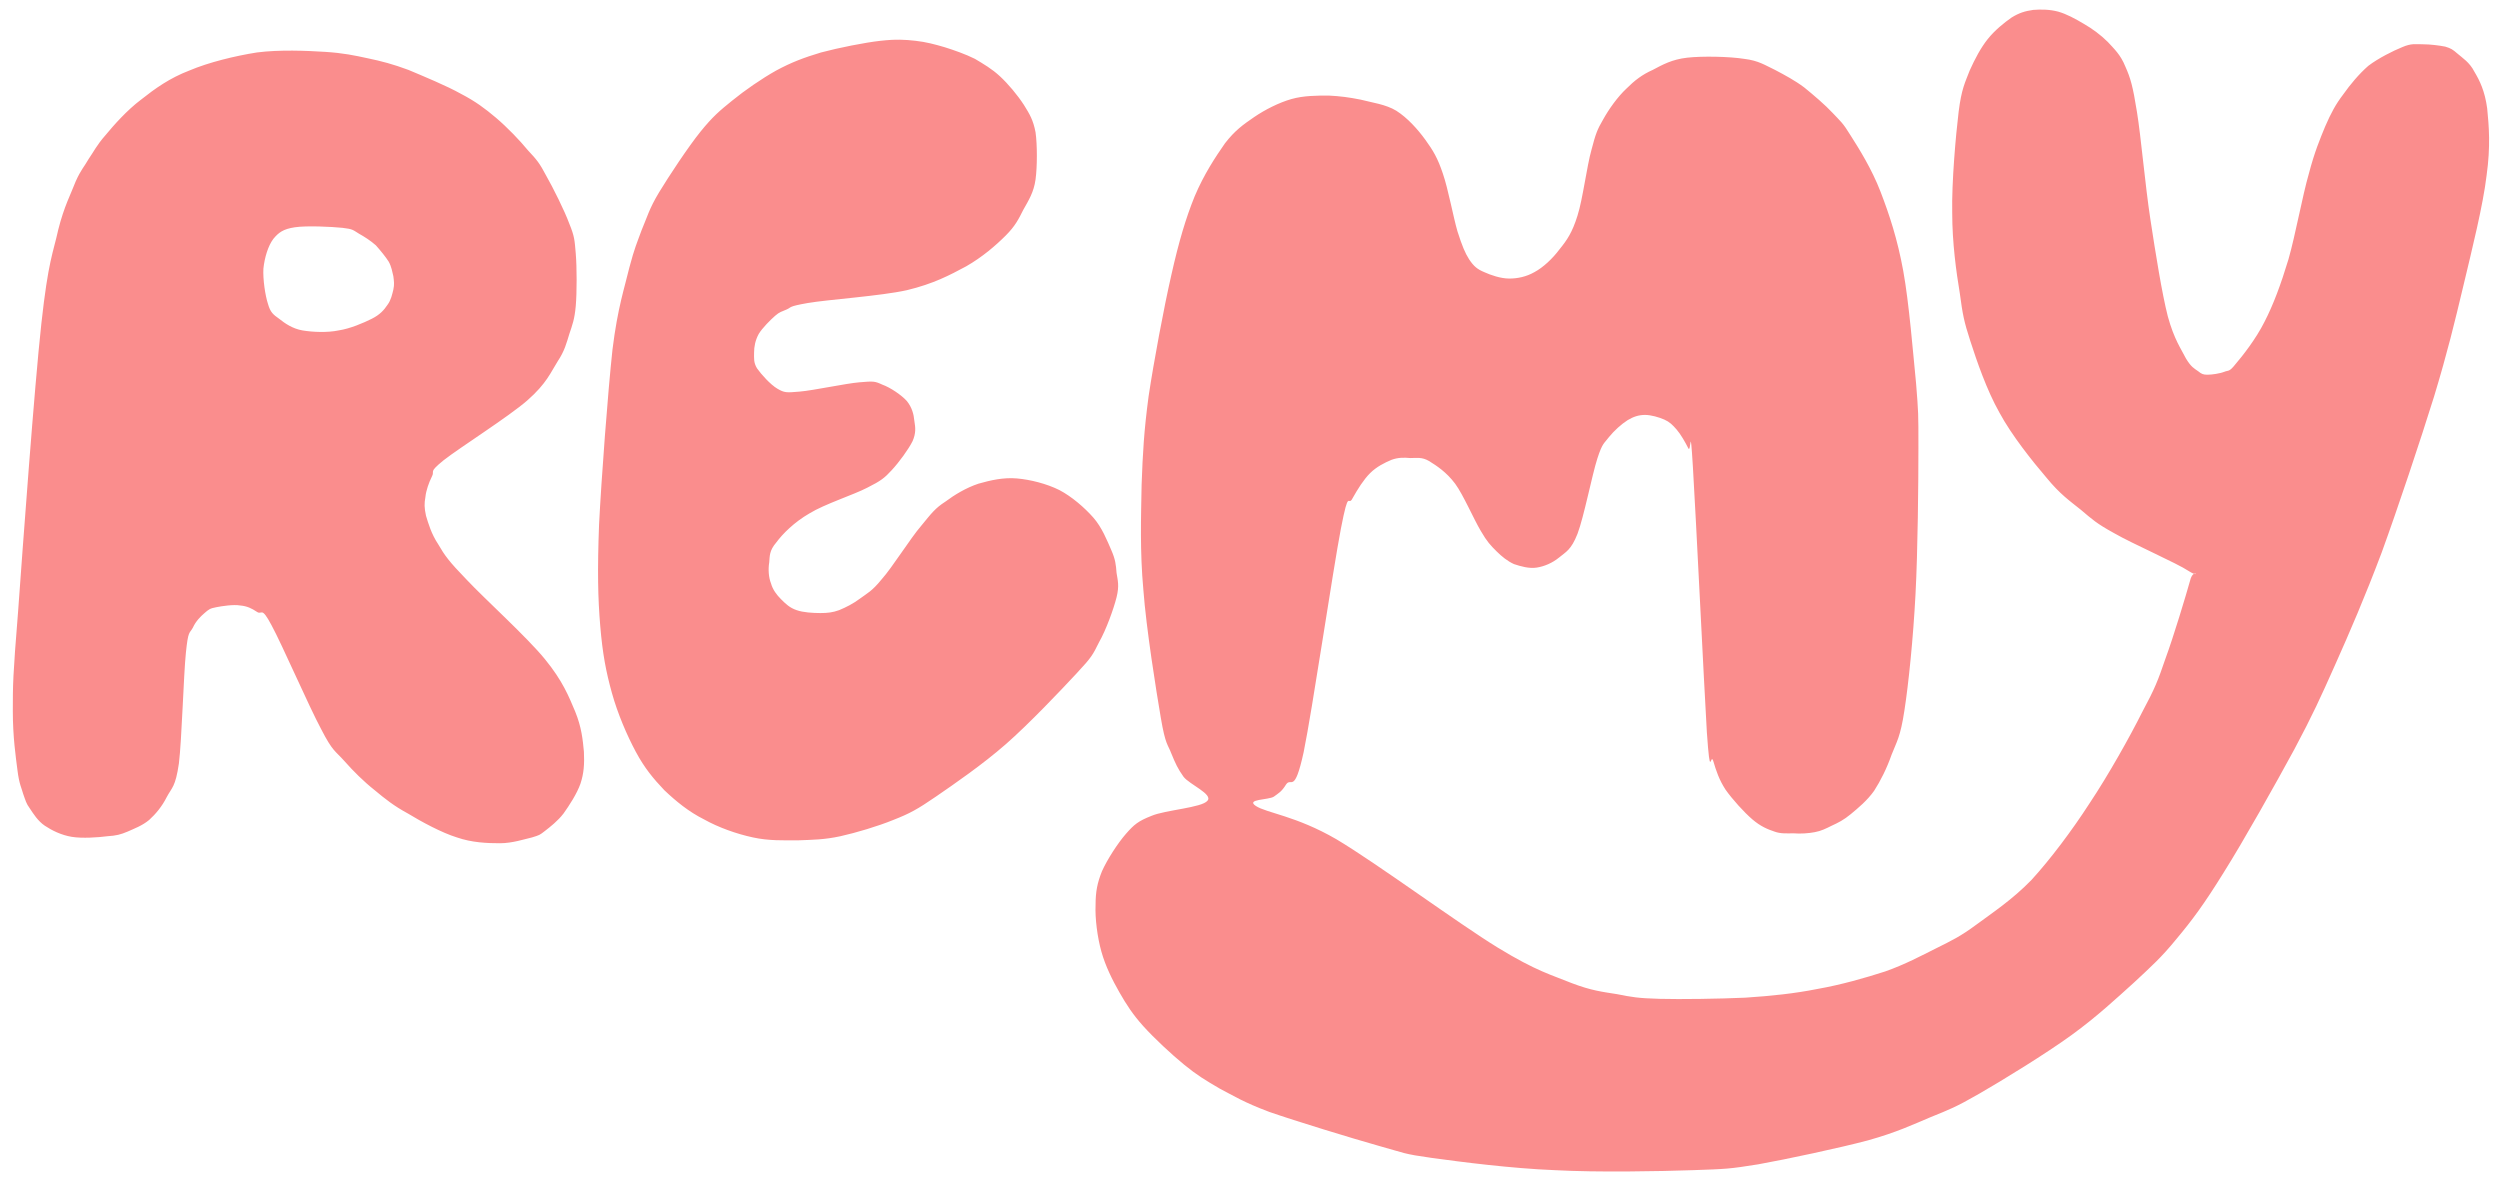
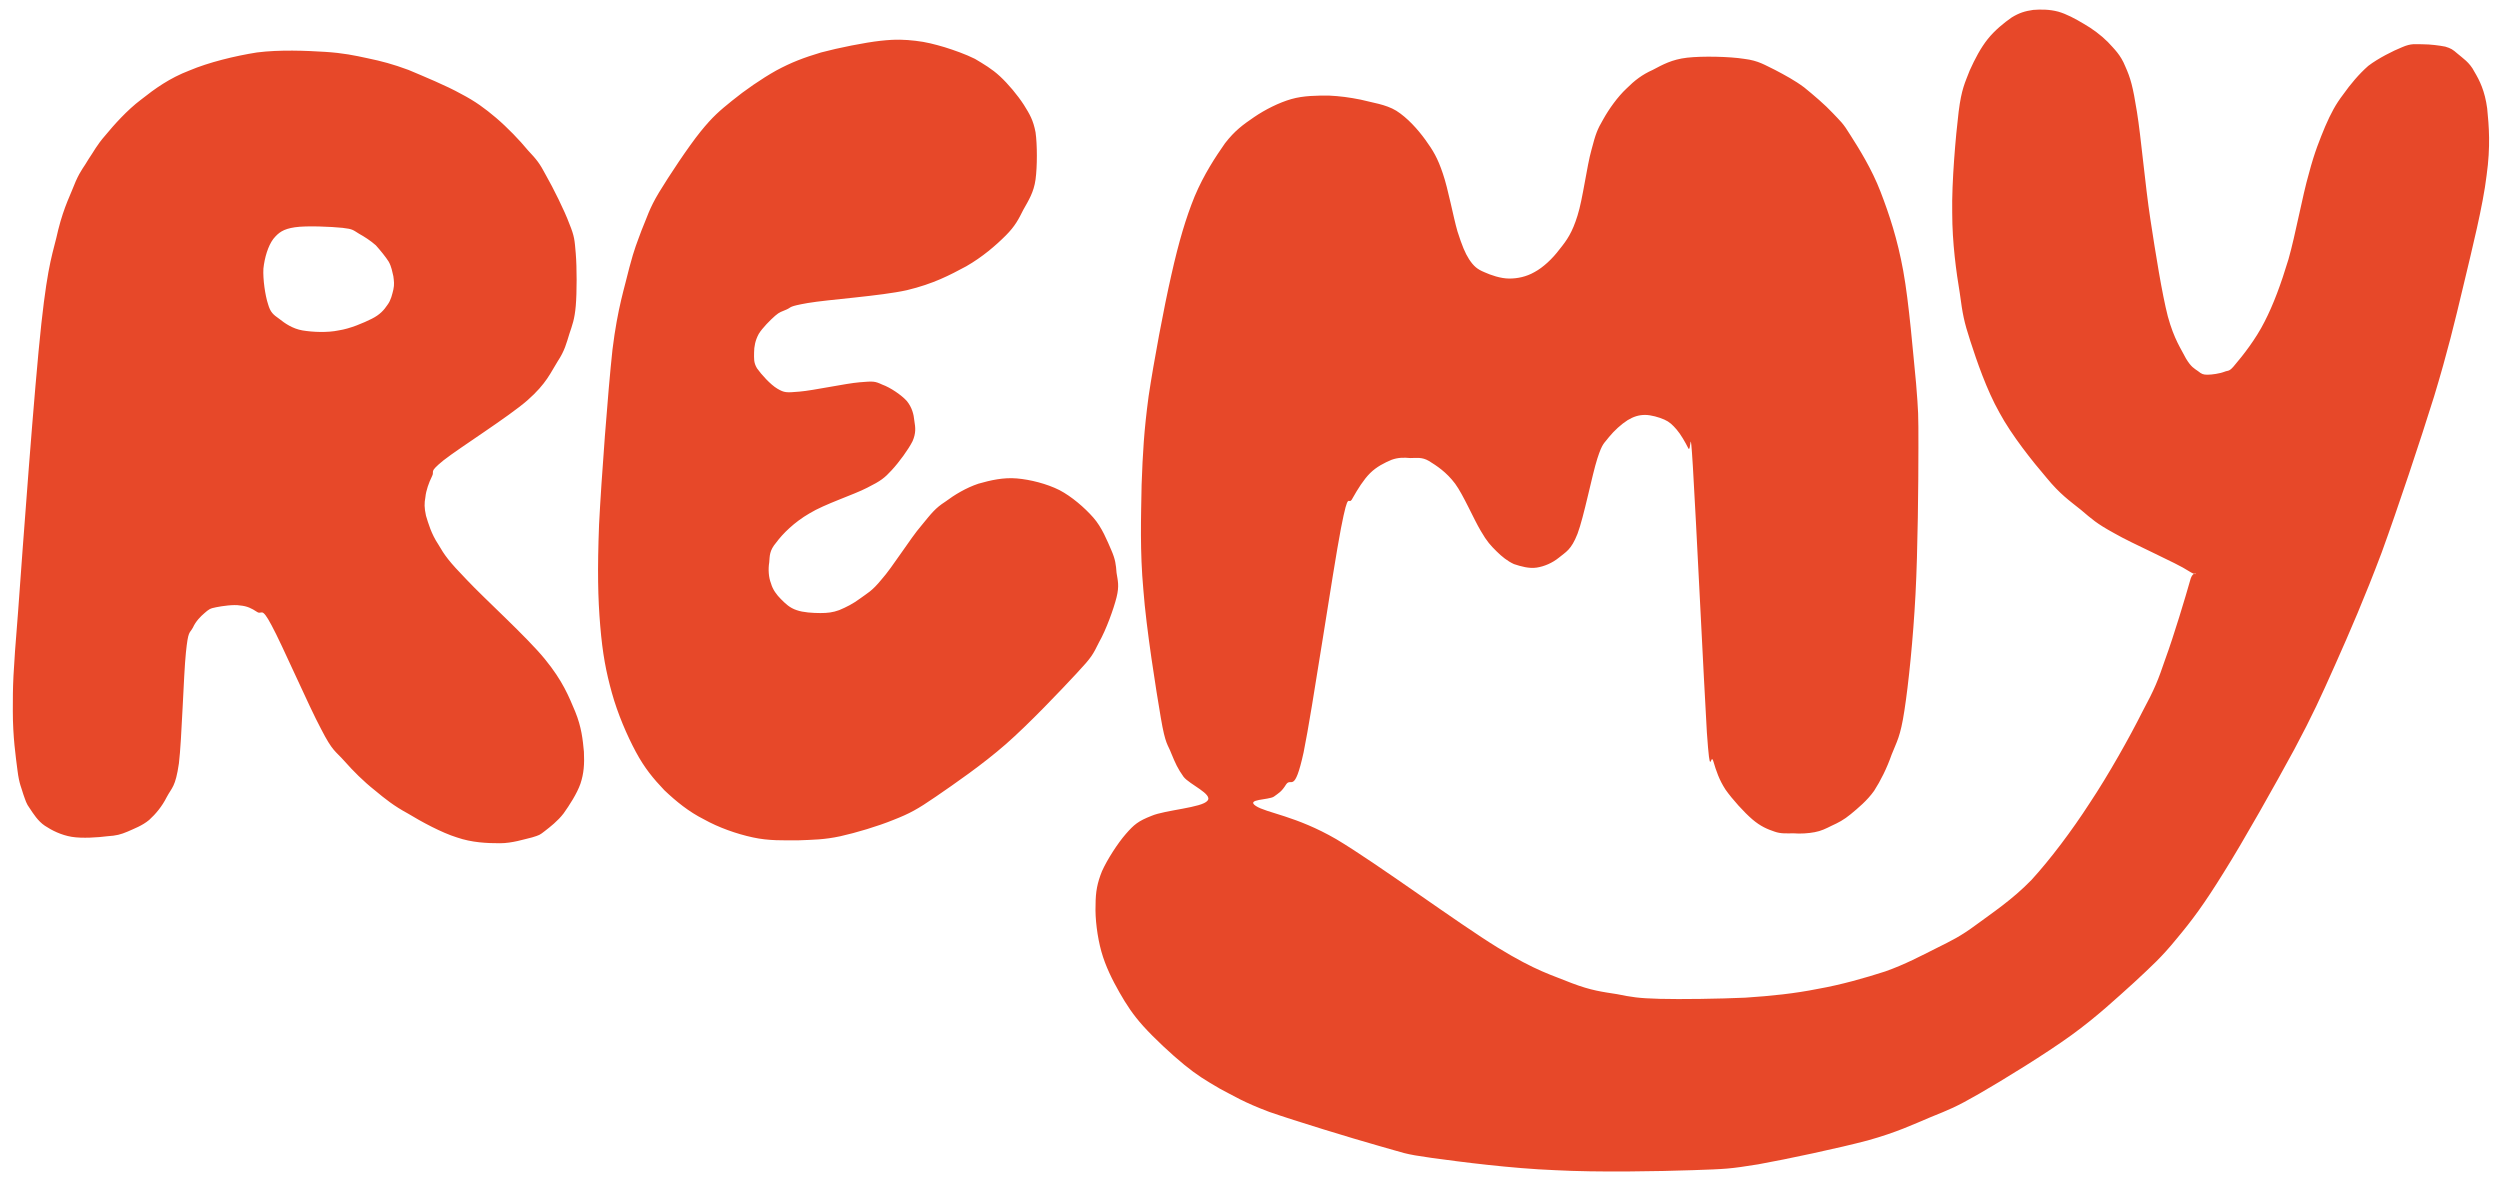
<svg xmlns="http://www.w3.org/2000/svg" viewBox="43 84 429 203" role="img" aria-labelledby="remy-title">
-   <path fill="#fa8d8d" fill-rule="evenodd" d="M391.9 85.7C393.2 85.6 394.7 85.6 396.2 86.0C397.6 86.4 399.1 87.2 400.6 88.1C402.0 88.9 403.5 90.0 404.7 91.2C405.8 92.4 406.9 93.4 407.7 95.4C408.6 97.4 409.0 98.8 409.7 103.2C410.4 107.5 411.1 115.7 412.0 121.6C412.9 127.5 414.0 134.4 415.0 138.3C416.1 142.3 417.3 143.9 418.1 145.5C419.0 147.0 419.5 147.2 420.2 147.7C420.8 148.2 421.1 148.3 421.8 148.3C422.6 148.3 423.9 148.1 424.7 147.8C425.4 147.5 425.5 147.9 426.6 146.5C427.8 145.1 430.1 142.2 431.6 139.2C433.1 136.3 434.4 132.8 435.7 128.5C436.9 124.3 438.1 117.6 439.2 113.8C440.2 110.0 441.1 107.9 442.0 105.7C443.0 103.4 443.8 101.9 445.1 100.2C446.3 98.5 447.8 96.7 449.4 95.3C451.1 94.0 453.7 92.7 455.2 92.1C456.8 91.4 457.5 91.6 458.8 91.6C460.0 91.6 461.6 91.8 462.6 92.0C463.6 92.3 463.9 92.5 464.7 93.2C465.5 93.9 466.8 94.7 467.6 96.3C468.5 97.8 469.4 99.6 469.8 102.6C470.1 105.6 470.4 109.1 469.7 114.1C469.1 119.2 467.2 126.8 465.7 133.1C464.2 139.4 463.0 144.4 460.7 152.0C458.3 159.7 454.5 171.1 451.7 178.8C448.8 186.5 446.2 192.5 443.7 198.1C441.2 203.7 439.9 206.6 436.7 212.6C433.5 218.5 428.0 228.3 424.6 233.7C421.2 239.2 419.1 242.0 416.5 245.1C413.9 248.3 412.2 249.8 409.2 252.6C406.2 255.3 402.9 258.4 398.5 261.6C394.1 264.8 386.6 269.4 382.6 271.7C378.6 274.0 377.5 274.4 374.3 275.7C371.2 277.0 368.5 278.3 363.5 279.7C358.6 281.0 349.7 282.9 344.7 283.8C339.7 284.6 339.3 284.6 333.5 284.8C327.7 285.0 317.2 285.2 309.8 284.8C302.3 284.5 293.8 283.4 288.7 282.7C283.7 282.0 284.2 281.9 279.5 280.6C274.9 279.3 265.4 276.4 260.8 274.8C256.3 273.1 254.8 272.1 252.3 270.8C249.9 269.4 248.4 268.5 246.2 266.7C244.0 264.9 241.1 262.2 239.2 260.1C237.4 258.1 236.3 256.4 235.1 254.3C233.9 252.2 232.7 249.8 232.0 247.3C231.3 244.8 230.9 241.6 231.0 239.3C231.0 237.0 231.3 235.5 232.1 233.5C233.0 231.5 234.8 228.7 236.2 227.1C237.6 225.5 238.3 224.9 240.6 224.0C242.9 223.0 249.3 222.6 250.2 221.4C251.2 220.3 247.1 218.6 246.1 217.3C245.1 215.9 244.7 215.0 244.0 213.3C243.4 211.7 243.0 211.9 242.2 207.2C241.4 202.5 239.7 191.9 239.2 185.2C238.6 178.6 238.8 172.8 238.9 167.2C239.1 161.7 239.3 158.0 240.1 152.0C241.0 146.0 242.7 136.9 244.0 131.2C245.3 125.4 246.5 121.4 248.0 117.7C249.6 113.9 251.6 110.9 253.2 108.6C254.9 106.4 256.3 105.4 258.2 104.1C260.1 102.8 262.5 101.6 264.6 101.0C266.7 100.4 269.0 100.4 271.0 100.4C273.0 100.5 274.5 100.7 276.5 101.1C278.4 101.6 280.8 101.9 282.6 103.0C284.5 104.2 286.3 106.2 287.6 108.0C288.9 109.8 289.7 111.1 290.6 113.8C291.5 116.4 292.4 121.3 293.1 123.7C293.9 126.2 294.4 127.4 295.1 128.5C295.9 129.7 296.5 130.2 297.7 130.7C298.8 131.2 300.5 131.8 302.0 131.8C303.4 131.8 304.9 131.5 306.3 130.7C307.8 129.9 309.4 128.4 310.6 126.8C311.9 125.2 312.8 123.9 313.7 121.0C314.6 118.2 315.3 112.5 316.1 109.7C316.8 107.0 317.1 106.2 318.1 104.5C319.1 102.7 320.6 100.6 322.1 99.2C323.5 97.8 324.8 96.8 326.6 96.0C328.3 95.1 329.9 94.2 332.5 93.9C335.1 93.6 339.8 93.7 342.3 94.1C344.8 94.4 345.9 95.2 347.6 96.0C349.3 96.9 351.0 97.8 352.6 99.0C354.2 100.3 356.2 102.0 357.5 103.4C358.8 104.8 359.2 105.0 360.6 107.3C362.0 109.5 364.2 113.0 365.7 116.9C367.2 120.8 368.6 125.0 369.6 130.5C370.6 136.0 371.3 144.8 371.8 149.8C372.2 154.9 372.2 154.7 372.2 160.8C372.2 166.8 372.1 178.5 371.7 186.0C371.3 193.6 370.5 201.4 369.8 205.9C369.1 210.5 368.5 211.2 367.6 213.5C366.8 215.8 365.7 218.0 364.6 219.7C363.4 221.4 361.8 222.7 360.6 223.7C359.4 224.7 358.4 225.2 357.3 225.7C356.3 226.2 355.5 226.6 354.4 226.8C353.4 227.0 351.9 227.1 350.8 227.0C349.6 227.0 348.6 227.1 347.5 226.7C346.3 226.3 345.1 225.8 343.7 224.6C342.3 223.4 340.3 221.2 339.1 219.5C338.0 217.8 337.5 216.3 337.0 214.6C336.5 213.0 336.5 218.2 335.9 209.7C335.4 201.3 334.0 172.2 333.5 164.1C333.0 156.0 333.2 162.0 332.7 160.9C332.2 159.9 331.4 158.5 330.7 157.7C330.0 156.9 329.5 156.4 328.6 156.0C327.7 155.6 326.3 155.2 325.3 155.2C324.2 155.2 323.3 155.5 322.3 156.1C321.2 156.8 320.0 157.9 319.1 159.0C318.3 160.1 318.0 159.9 317.1 162.7C316.2 165.5 314.8 172.7 313.7 175.6C312.6 178.4 311.7 178.7 310.5 179.7C309.4 180.6 308.0 181.2 306.7 181.4C305.4 181.6 304.0 181.2 302.8 180.8C301.7 180.3 300.7 179.5 299.8 178.6C298.8 177.6 298.2 177.0 297.1 175.1C295.9 173.1 294.1 168.9 292.7 167.0C291.2 165.0 289.5 163.9 288.2 163.1C287.0 162.4 286.1 162.6 285.0 162.6C283.9 162.5 282.9 162.5 281.8 162.9C280.6 163.4 279.2 164.1 278.1 165.2C277.0 166.3 276.0 167.9 275.1 169.5C274.3 171.1 274.5 167.5 273.1 174.7C271.7 182.0 268.2 205.8 266.7 213.1C265.1 220.4 264.6 217.3 263.7 218.6C262.9 219.9 262.4 220.1 261.6 220.7C260.7 221.3 256.7 221.1 258.5 222.3C260.3 223.5 265.4 224.0 272.3 228.0C279.2 232.1 293.3 242.5 300.0 246.6C306.7 250.7 309.3 251.3 312.7 252.7C316.1 254.0 318.0 254.2 320.5 254.6C323.0 255.1 324.1 255.3 327.8 255.4C331.4 255.5 338.0 255.4 342.5 255.2C347.0 254.9 350.9 254.5 354.9 253.7C358.9 253.0 363.1 251.8 366.5 250.7C369.9 249.5 372.7 248.0 375.3 246.7C377.9 245.4 379.4 244.7 382.1 242.7C384.8 240.7 388.3 238.4 391.6 235.0C394.8 231.5 398.5 226.6 401.6 221.8C404.8 217.0 408.5 210.4 410.6 206.2C412.8 202.1 413.3 200.8 414.6 197.0C416.0 193.2 418.1 186.2 418.8 183.7C419.4 181.2 420.8 183.4 418.6 182.0C416.5 180.6 408.9 177.3 405.8 175.5C402.7 173.8 402.0 173.1 400.1 171.5C398.1 169.9 396.5 168.8 394.2 166.0C391.8 163.2 388.2 158.7 386.1 154.8C383.9 150.9 382.2 145.9 381.1 142.5C380.0 139.1 379.8 138.0 379.3 134.3C378.7 130.7 378.0 125.7 378.0 120.5C377.9 115.3 378.6 107.3 379.1 103.2C379.6 99.2 380.2 98.2 381.0 96.1C381.9 94.1 382.9 92.2 384.1 90.7C385.3 89.2 386.9 87.9 388.2 87.0C389.5 86.2 390.5 85.9 391.9 85.7ZM194.1 91.0C196.8 90.7 198.3 90.8 200.1 91.0C201.9 91.2 203.4 91.6 205.1 92.1C206.7 92.6 208.7 93.3 210.3 94.1C211.8 95.0 213.2 95.8 214.6 97.1C216.0 98.4 217.6 100.3 218.7 102.0C219.7 103.6 220.3 104.6 220.7 106.7C221.0 108.8 221.0 112.6 220.7 114.8C220.4 117.0 219.5 118.4 218.6 120.0C217.8 121.6 217.2 122.8 215.6 124.4C213.9 126.1 211.6 128.1 208.8 129.7C206.0 131.2 203.2 132.7 198.6 133.8C194.1 134.8 185.1 135.4 181.6 136.0C178.2 136.6 178.9 136.7 178.0 137.1C177.1 137.5 176.8 137.5 176.0 138.2C175.2 138.9 173.8 140.3 173.2 141.3C172.6 142.4 172.4 143.5 172.4 144.5C172.4 145.5 172.3 146.2 172.9 147.2C173.6 148.2 175.2 150.0 176.4 150.7C177.6 151.4 177.9 151.4 180.2 151.2C182.6 151.0 188.1 149.8 190.5 149.6C192.9 149.4 193.1 149.4 194.4 150.0C195.8 150.5 197.7 151.8 198.6 152.8C199.5 153.9 199.8 155.1 199.9 156.2C200.1 157.4 200.2 158.3 199.6 159.7C198.9 161.1 197.3 163.3 196.0 164.7C194.8 166.0 194.2 166.5 191.8 167.7C189.5 168.9 184.5 170.5 181.9 172.1C179.3 173.6 177.3 175.6 176.2 177.1C175.0 178.5 175.1 179.4 175.0 180.5C174.8 181.7 174.9 183.1 175.3 184.1C175.6 185.2 176.3 186.1 177.0 186.8C177.8 187.6 178.5 188.3 179.7 188.7C180.8 189.1 182.5 189.2 183.8 189.2C185.0 189.2 185.9 189.1 187.0 188.7C188.2 188.2 189.4 187.6 190.6 186.7C191.8 185.8 192.6 185.5 194.3 183.4C196.1 181.4 199.2 176.4 201.1 174.2C202.9 172.0 203.5 171.2 205.2 170.1C206.8 168.9 208.8 167.7 210.9 167.0C213.0 166.4 215.2 165.9 217.5 166.1C219.8 166.3 222.6 167.0 224.8 168.1C226.9 169.2 229.1 171.1 230.6 172.8C232.1 174.5 233.0 176.8 233.7 178.4C234.4 180.0 234.5 180.9 234.6 182.3C234.8 183.6 235.1 184.5 234.6 186.5C234.1 188.5 232.8 192.1 231.6 194.2C230.5 196.4 230.4 196.7 227.7 199.6C225.0 202.5 219.6 208.2 215.6 211.7C211.6 215.2 206.8 218.5 203.6 220.7C200.4 222.9 199.1 223.6 196.3 224.7C193.6 225.8 189.9 226.9 187.2 227.5C184.4 228.1 182.5 228.1 180.0 228.2C177.5 228.2 174.9 228.3 172.2 227.7C169.4 227.1 166.3 226.0 163.8 224.6C161.2 223.3 159.0 221.5 157.0 219.6C155.1 217.6 153.6 215.8 152.1 213.0C150.6 210.2 149.0 206.5 148.0 202.9C147.0 199.3 146.4 196.2 146.0 191.4C145.6 186.6 145.5 181.9 145.8 174.0C146.2 166.1 147.3 151.4 148.1 144.0C149.0 136.7 150.2 133.3 151.0 129.9C151.9 126.5 152.3 125.7 153.1 123.5C154.0 121.4 154.4 119.8 156.1 117.0C157.8 114.2 161.1 109.2 163.2 106.6C165.3 104.0 166.5 103.0 168.6 101.3C170.8 99.5 173.7 97.5 176.2 96.1C178.8 94.7 180.9 93.9 183.9 93.0C186.9 92.2 191.4 91.3 194.1 91.0ZM87.1 93.0C91.0 92.5 95.6 92.7 98.8 92.9C101.9 93.1 103.8 93.5 106.1 94.0C108.5 94.5 110.4 95.0 113.1 96.0C115.7 97.1 119.6 98.7 122.1 100.1C124.6 101.4 126.2 102.6 128.1 104.2C130.1 105.9 132.2 108.1 133.6 109.8C135.1 111.4 135.6 112.0 136.7 114.1C137.9 116.2 139.9 120.2 140.7 122.4C141.6 124.6 141.6 125.2 141.8 127.5C142.0 129.9 142.0 134.2 141.8 136.5C141.6 138.8 141.2 139.8 140.7 141.3C140.2 142.9 139.9 144.2 138.7 146.0C137.5 147.9 136.8 149.8 133.5 152.7C130.3 155.5 121.9 160.8 119.1 163.0C116.4 165.2 117.7 164.7 117.1 165.8C116.6 166.8 116.1 168.2 116.0 169.3C115.8 170.4 115.8 171.1 116.1 172.5C116.5 173.8 117.0 175.6 118.2 177.4C119.3 179.3 120.0 180.3 123.1 183.5C126.2 186.8 133.4 193.3 136.5 197.1C139.6 200.9 140.6 203.5 141.7 206.1C142.8 208.8 143.0 210.9 143.2 213.0C143.3 215.1 143.2 216.7 142.6 218.5C142.0 220.2 140.7 222.2 139.7 223.6C138.7 224.9 137.4 225.9 136.5 226.6C135.6 227.3 135.6 227.3 134.3 227.7C133.0 228.0 130.9 228.7 128.8 228.7C126.6 228.7 124.0 228.6 121.4 227.7C118.8 226.9 115.3 225.0 113.0 223.6C110.6 222.3 109.1 221.1 107.3 219.6C105.4 218.1 103.6 216.3 102.1 214.6C100.5 212.8 100.1 213.0 98.1 209.1C96.0 205.2 91.4 194.6 89.6 191.3C87.8 187.9 88.0 189.6 87.1 189.0C86.2 188.4 85.4 188.0 84.2 187.9C83.1 187.7 81.1 188.0 80.1 188.2C79.0 188.4 78.8 188.6 78.1 189.2C77.4 189.8 76.6 190.6 76.1 191.7C75.5 192.8 75.3 192.1 74.9 196.0C74.5 199.9 74.2 210.9 73.7 215.0C73.1 219.1 72.5 219.1 71.6 220.8C70.8 222.4 69.7 223.7 68.6 224.7C67.4 225.7 66.0 226.2 64.9 226.7C63.7 227.2 63.0 227.4 61.4 227.5C59.9 227.7 57.1 227.9 55.3 227.6C53.5 227.3 51.9 226.5 50.7 225.7C49.5 224.9 48.7 223.6 48.1 222.7C47.5 221.9 47.4 221.4 47.0 220.3C46.7 219.2 46.3 218.6 46.0 216.2C45.7 213.8 45.2 210.5 45.2 206.0C45.2 201.5 45.2 200.1 46.1 189.0C46.9 177.9 48.9 150.4 50.1 139.5C51.3 128.6 52.1 127.5 53.0 123.4C54.0 119.4 55.2 117.2 56.0 115.1C56.9 113.1 57.4 112.7 58.2 111.3C59.1 110.0 59.6 108.9 61.1 107.2C62.5 105.5 64.8 102.9 67.2 101.1C69.6 99.2 72.1 97.4 75.5 96.1C78.8 94.7 83.3 93.6 87.1 93.0ZM93.6 123.0C91.6 123.3 90.8 123.9 89.9 125.0C89.0 126.2 88.4 128.2 88.2 130.1C88.1 131.9 88.5 134.7 89.0 136.2C89.4 137.6 89.9 138.0 90.9 138.7C91.9 139.5 93.2 140.4 94.9 140.7C96.7 141.0 99.2 141.1 101.1 140.7C103.1 140.4 105.4 139.4 106.8 138.7C108.2 138.0 108.9 137.2 109.5 136.3C110.1 135.5 110.3 134.5 110.5 133.7C110.7 132.8 110.6 132.2 110.5 131.4C110.3 130.6 110.2 129.8 109.7 128.9C109.2 128.1 108.3 127.0 107.5 126.1C106.6 125.3 105.5 124.6 104.6 124.1C103.6 123.5 103.6 123.3 101.8 123.1C99.9 122.9 95.6 122.7 93.6 123.0Z" />
+   <path fill="#e74829" fill-rule="evenodd" d="M391.9 85.7C393.2 85.6 394.7 85.6 396.2 86.0C397.6 86.4 399.1 87.2 400.6 88.1C402.0 88.9 403.5 90.0 404.7 91.2C405.8 92.4 406.9 93.4 407.7 95.4C408.6 97.4 409.0 98.8 409.7 103.2C410.4 107.5 411.1 115.7 412.0 121.6C412.9 127.5 414.0 134.4 415.0 138.3C416.1 142.3 417.3 143.9 418.1 145.5C419.0 147.0 419.5 147.2 420.2 147.7C420.8 148.2 421.1 148.3 421.8 148.3C422.6 148.3 423.9 148.1 424.7 147.8C425.4 147.5 425.5 147.9 426.6 146.5C427.8 145.1 430.1 142.2 431.6 139.2C433.1 136.3 434.4 132.8 435.7 128.5C436.9 124.3 438.1 117.6 439.2 113.8C440.2 110.0 441.1 107.9 442.0 105.7C443.0 103.4 443.8 101.9 445.1 100.2C446.3 98.5 447.8 96.7 449.4 95.3C451.1 94.0 453.7 92.7 455.2 92.1C456.8 91.4 457.5 91.6 458.8 91.6C460.0 91.6 461.6 91.8 462.6 92.0C463.6 92.3 463.9 92.5 464.7 93.2C465.5 93.9 466.8 94.7 467.6 96.3C468.5 97.8 469.4 99.6 469.8 102.6C470.1 105.6 470.4 109.1 469.7 114.1C469.1 119.2 467.2 126.8 465.7 133.1C464.2 139.4 463.0 144.4 460.7 152.0C458.3 159.7 454.5 171.1 451.7 178.8C448.8 186.5 446.2 192.5 443.7 198.1C441.2 203.7 439.9 206.6 436.7 212.6C433.5 218.5 428.0 228.3 424.6 233.7C421.2 239.2 419.1 242.0 416.5 245.1C413.9 248.3 412.2 249.8 409.2 252.6C406.2 255.3 402.9 258.4 398.5 261.6C394.1 264.8 386.6 269.4 382.6 271.7C378.6 274.0 377.5 274.4 374.3 275.7C371.2 277.0 368.5 278.3 363.5 279.7C358.6 281.0 349.7 282.9 344.7 283.8C339.7 284.6 339.3 284.6 333.5 284.8C327.7 285.0 317.2 285.2 309.8 284.8C302.3 284.5 293.8 283.4 288.7 282.7C283.7 282.0 284.2 281.9 279.5 280.6C274.9 279.3 265.4 276.4 260.8 274.8C256.3 273.1 254.8 272.1 252.3 270.8C249.9 269.4 248.4 268.5 246.2 266.7C244.0 264.9 241.1 262.2 239.2 260.1C237.4 258.1 236.3 256.4 235.1 254.3C233.9 252.2 232.7 249.8 232.0 247.3C231.3 244.8 230.9 241.6 231.0 239.3C231.0 237.0 231.3 235.5 232.1 233.5C233.0 231.5 234.8 228.7 236.2 227.1C237.6 225.5 238.3 224.9 240.6 224.0C242.9 223.0 249.3 222.6 250.2 221.4C251.2 220.3 247.1 218.6 246.1 217.3C245.1 215.9 244.7 215.0 244.0 213.3C243.4 211.7 243.0 211.9 242.2 207.2C241.4 202.5 239.7 191.9 239.2 185.2C238.6 178.6 238.8 172.8 238.9 167.2C239.1 161.7 239.3 158.0 240.1 152.0C241.0 146.0 242.7 136.9 244.0 131.2C245.3 125.4 246.5 121.4 248.0 117.7C249.6 113.9 251.6 110.9 253.2 108.6C254.9 106.4 256.3 105.4 258.2 104.1C260.1 102.8 262.5 101.6 264.6 101.0C266.7 100.4 269.0 100.4 271.0 100.4C273.0 100.5 274.5 100.7 276.5 101.1C278.4 101.6 280.8 101.9 282.6 103.0C284.5 104.2 286.3 106.2 287.6 108.0C288.9 109.8 289.7 111.1 290.6 113.8C291.5 116.4 292.4 121.3 293.1 123.7C293.9 126.2 294.4 127.4 295.1 128.5C295.9 129.7 296.5 130.2 297.7 130.7C298.8 131.2 300.5 131.8 302.0 131.8C303.4 131.8 304.9 131.5 306.3 130.7C307.8 129.9 309.4 128.4 310.6 126.8C311.9 125.2 312.8 123.9 313.7 121.0C314.6 118.2 315.3 112.5 316.1 109.7C316.8 107.0 317.1 106.2 318.1 104.5C319.1 102.7 320.6 100.6 322.1 99.2C323.5 97.8 324.8 96.8 326.6 96.0C328.3 95.1 329.9 94.2 332.5 93.9C335.1 93.6 339.8 93.7 342.3 94.1C344.8 94.4 345.9 95.2 347.6 96.0C349.3 96.9 351.0 97.8 352.6 99.0C354.2 100.3 356.2 102.0 357.5 103.4C358.8 104.8 359.2 105.0 360.6 107.3C362.0 109.5 364.2 113.0 365.7 116.9C367.2 120.8 368.6 125.0 369.6 130.5C370.6 136.0 371.3 144.8 371.8 149.8C372.2 154.9 372.2 154.7 372.2 160.8C372.2 166.8 372.1 178.5 371.7 186.0C371.3 193.6 370.5 201.4 369.8 205.9C369.1 210.5 368.5 211.2 367.6 213.5C366.8 215.8 365.7 218.0 364.6 219.7C363.4 221.4 361.8 222.7 360.6 223.7C359.4 224.7 358.4 225.2 357.3 225.7C356.3 226.2 355.5 226.6 354.4 226.8C353.4 227.0 351.9 227.1 350.8 227.0C349.6 227.0 348.6 227.1 347.5 226.7C346.3 226.3 345.1 225.8 343.7 224.6C342.3 223.4 340.3 221.2 339.1 219.5C338.0 217.8 337.5 216.3 337.0 214.6C336.5 213.0 336.5 218.2 335.9 209.7C335.4 201.3 334.0 172.2 333.5 164.1C333.0 156.0 333.2 162.0 332.7 160.9C332.2 159.9 331.4 158.5 330.7 157.7C330.0 156.9 329.5 156.4 328.6 156.0C327.7 155.6 326.3 155.2 325.3 155.2C324.2 155.2 323.3 155.5 322.3 156.1C321.2 156.8 320.0 157.9 319.1 159.0C318.3 160.1 318.0 159.9 317.1 162.7C316.2 165.5 314.8 172.7 313.7 175.6C312.6 178.4 311.7 178.7 310.5 179.7C309.4 180.6 308.0 181.2 306.7 181.4C305.4 181.6 304.0 181.2 302.8 180.8C301.7 180.3 300.7 179.5 299.8 178.6C298.8 177.6 298.2 177.0 297.1 175.1C295.9 173.1 294.1 168.9 292.7 167.0C291.2 165.0 289.5 163.9 288.2 163.1C287.0 162.4 286.1 162.6 285.0 162.6C283.9 162.5 282.9 162.5 281.8 162.9C280.6 163.4 279.2 164.1 278.1 165.2C277.0 166.3 276.0 167.9 275.1 169.5C274.3 171.1 274.5 167.5 273.1 174.7C271.7 182.0 268.2 205.8 266.7 213.1C265.1 220.4 264.6 217.3 263.7 218.6C262.9 219.9 262.4 220.1 261.6 220.7C260.7 221.3 256.7 221.1 258.5 222.3C260.3 223.5 265.4 224.0 272.3 228.0C279.2 232.1 293.3 242.5 300.0 246.6C306.7 250.7 309.3 251.3 312.7 252.7C316.1 254.0 318.0 254.2 320.5 254.6C323.0 255.1 324.1 255.3 327.8 255.4C331.4 255.5 338.0 255.4 342.5 255.2C347.0 254.9 350.9 254.5 354.9 253.7C358.9 253.0 363.1 251.8 366.5 250.7C369.9 249.5 372.7 248.0 375.3 246.7C377.9 245.4 379.4 244.7 382.1 242.7C384.8 240.7 388.3 238.4 391.6 235.0C394.8 231.5 398.5 226.6 401.6 221.8C404.8 217.0 408.5 210.4 410.6 206.2C412.8 202.1 413.3 200.8 414.6 197.0C416.0 193.2 418.1 186.2 418.8 183.7C419.4 181.2 420.8 183.4 418.6 182.0C416.5 180.6 408.9 177.3 405.8 175.5C402.7 173.8 402.0 173.1 400.1 171.5C398.1 169.9 396.5 168.8 394.2 166.0C391.8 163.2 388.2 158.7 386.1 154.8C383.9 150.9 382.2 145.9 381.1 142.5C380.0 139.1 379.8 138.0 379.3 134.3C378.7 130.7 378.0 125.7 378.0 120.5C377.9 115.3 378.6 107.3 379.1 103.2C379.6 99.2 380.2 98.2 381.0 96.1C381.9 94.1 382.9 92.2 384.1 90.7C385.3 89.2 386.9 87.9 388.2 87.0C389.5 86.2 390.5 85.9 391.9 85.7ZM194.1 91.0C196.8 90.7 198.3 90.8 200.1 91.0C201.9 91.2 203.4 91.6 205.1 92.1C206.7 92.6 208.7 93.3 210.3 94.1C211.8 95.0 213.2 95.8 214.6 97.1C216.0 98.4 217.6 100.3 218.7 102.0C219.7 103.6 220.3 104.6 220.7 106.7C221.0 108.8 221.0 112.6 220.7 114.8C220.4 117.0 219.5 118.4 218.6 120.0C217.8 121.6 217.2 122.8 215.6 124.4C213.9 126.1 211.6 128.1 208.8 129.7C206.0 131.2 203.2 132.7 198.6 133.8C194.1 134.8 185.1 135.4 181.6 136.0C178.2 136.6 178.9 136.7 178.0 137.1C177.1 137.5 176.8 137.5 176.0 138.2C175.2 138.9 173.8 140.3 173.2 141.3C172.6 142.4 172.4 143.5 172.4 144.5C172.4 145.5 172.3 146.2 172.9 147.2C173.6 148.2 175.2 150.0 176.4 150.7C177.6 151.4 177.9 151.4 180.2 151.2C182.6 151.0 188.1 149.8 190.5 149.6C192.9 149.4 193.1 149.4 194.4 150.0C195.8 150.5 197.7 151.8 198.6 152.8C199.5 153.9 199.8 155.1 199.9 156.2C200.1 157.4 200.2 158.3 199.6 159.7C198.9 161.1 197.3 163.3 196.0 164.7C194.8 166.0 194.2 166.5 191.8 167.7C189.5 168.9 184.5 170.5 181.9 172.1C179.3 173.6 177.3 175.6 176.2 177.1C175.0 178.5 175.1 179.4 175.0 180.5C174.8 181.7 174.9 183.1 175.3 184.1C175.6 185.2 176.3 186.1 177.0 186.8C177.8 187.6 178.5 188.3 179.7 188.7C180.8 189.1 182.5 189.2 183.8 189.2C185.0 189.2 185.9 189.1 187.0 188.7C188.2 188.2 189.4 187.6 190.6 186.7C191.8 185.8 192.6 185.5 194.3 183.4C196.1 181.4 199.2 176.4 201.1 174.2C202.9 172.0 203.5 171.2 205.2 170.1C206.8 168.9 208.8 167.7 210.9 167.0C213.0 166.4 215.2 165.9 217.5 166.1C219.8 166.3 222.6 167.0 224.8 168.1C226.9 169.2 229.1 171.1 230.6 172.8C232.1 174.5 233.0 176.8 233.7 178.4C234.4 180.0 234.5 180.9 234.6 182.3C234.8 183.6 235.1 184.5 234.6 186.5C234.1 188.5 232.8 192.1 231.6 194.2C230.5 196.4 230.4 196.7 227.7 199.6C225.0 202.5 219.6 208.2 215.6 211.7C211.6 215.2 206.8 218.5 203.6 220.7C200.4 222.9 199.1 223.6 196.3 224.7C193.6 225.8 189.9 226.9 187.2 227.5C184.4 228.1 182.5 228.1 180.0 228.2C177.5 228.2 174.9 228.3 172.2 227.7C169.4 227.1 166.3 226.0 163.8 224.6C161.2 223.3 159.0 221.5 157.0 219.6C155.1 217.6 153.6 215.8 152.1 213.0C150.6 210.2 149.0 206.5 148.0 202.9C147.0 199.3 146.4 196.2 146.0 191.4C145.6 186.6 145.5 181.9 145.8 174.0C146.2 166.1 147.3 151.4 148.1 144.0C149.0 136.7 150.2 133.3 151.0 129.9C151.9 126.5 152.3 125.7 153.1 123.5C154.0 121.4 154.4 119.8 156.1 117.0C157.8 114.2 161.1 109.2 163.2 106.6C165.3 104.0 166.5 103.0 168.6 101.3C170.8 99.5 173.7 97.5 176.2 96.1C178.8 94.7 180.9 93.9 183.9 93.0C186.9 92.2 191.4 91.3 194.1 91.0ZM87.1 93.0C91.0 92.5 95.6 92.7 98.8 92.9C101.9 93.1 103.8 93.5 106.1 94.0C108.5 94.5 110.4 95.0 113.1 96.0C115.7 97.1 119.6 98.7 122.1 100.1C124.6 101.4 126.2 102.6 128.1 104.2C130.1 105.9 132.2 108.1 133.6 109.8C135.1 111.4 135.6 112.0 136.7 114.1C137.9 116.2 139.9 120.2 140.7 122.4C141.6 124.6 141.6 125.2 141.8 127.5C142.0 129.9 142.0 134.2 141.8 136.5C141.6 138.8 141.2 139.8 140.7 141.3C140.2 142.9 139.9 144.2 138.7 146.0C137.5 147.9 136.8 149.8 133.5 152.7C130.3 155.5 121.9 160.8 119.1 163.0C116.4 165.2 117.7 164.7 117.1 165.8C116.6 166.8 116.1 168.2 116.0 169.3C115.8 170.4 115.8 171.1 116.1 172.5C116.5 173.8 117.0 175.6 118.2 177.4C119.3 179.3 120.0 180.3 123.1 183.5C126.2 186.8 133.4 193.3 136.5 197.1C139.6 200.9 140.6 203.5 141.7 206.1C142.8 208.8 143.0 210.9 143.2 213.0C143.3 215.1 143.2 216.7 142.6 218.5C142.0 220.2 140.7 222.2 139.7 223.6C138.7 224.9 137.4 225.9 136.5 226.6C135.6 227.3 135.6 227.3 134.3 227.7C133.0 228.0 130.9 228.7 128.8 228.7C126.6 228.7 124.0 228.6 121.4 227.7C118.8 226.9 115.3 225.0 113.0 223.6C110.6 222.3 109.1 221.1 107.3 219.6C105.4 218.1 103.6 216.3 102.1 214.6C100.5 212.8 100.1 213.0 98.1 209.1C96.0 205.2 91.4 194.6 89.6 191.3C87.8 187.9 88.0 189.6 87.1 189.0C86.2 188.4 85.4 188.0 84.2 187.9C83.1 187.7 81.1 188.0 80.1 188.2C79.0 188.4 78.8 188.6 78.1 189.2C77.4 189.8 76.6 190.6 76.1 191.7C75.5 192.8 75.3 192.1 74.9 196.0C74.5 199.9 74.2 210.9 73.7 215.0C73.1 219.1 72.5 219.1 71.6 220.8C70.8 222.4 69.7 223.7 68.6 224.7C67.4 225.7 66.0 226.2 64.9 226.7C63.7 227.2 63.0 227.4 61.4 227.5C59.9 227.7 57.1 227.9 55.3 227.6C53.5 227.3 51.9 226.5 50.7 225.7C49.5 224.9 48.7 223.6 48.1 222.7C47.5 221.9 47.4 221.4 47.0 220.3C46.7 219.2 46.3 218.6 46.0 216.2C45.7 213.8 45.2 210.5 45.2 206.0C45.2 201.5 45.2 200.1 46.1 189.0C46.9 177.9 48.9 150.4 50.1 139.5C51.3 128.6 52.1 127.5 53.0 123.4C54.0 119.4 55.2 117.2 56.0 115.1C56.9 113.1 57.4 112.7 58.2 111.3C59.1 110.0 59.6 108.9 61.1 107.2C62.5 105.5 64.8 102.9 67.2 101.1C69.6 99.2 72.1 97.4 75.5 96.1C78.8 94.7 83.3 93.6 87.1 93.0ZM93.6 123.0C91.6 123.3 90.8 123.9 89.9 125.0C89.0 126.2 88.4 128.2 88.2 130.1C88.1 131.9 88.5 134.7 89.0 136.2C89.4 137.6 89.9 138.0 90.9 138.7C91.9 139.5 93.2 140.4 94.9 140.7C96.7 141.0 99.2 141.1 101.1 140.7C103.1 140.4 105.4 139.4 106.8 138.7C108.2 138.0 108.9 137.2 109.5 136.3C110.1 135.5 110.3 134.5 110.5 133.7C110.7 132.8 110.6 132.2 110.5 131.4C110.3 130.6 110.2 129.8 109.7 128.9C109.2 128.1 108.3 127.0 107.5 126.1C106.6 125.3 105.5 124.6 104.6 124.1C103.6 123.5 103.6 123.3 101.8 123.1C99.9 122.9 95.6 122.7 93.6 123.0Z" />
</svg>
